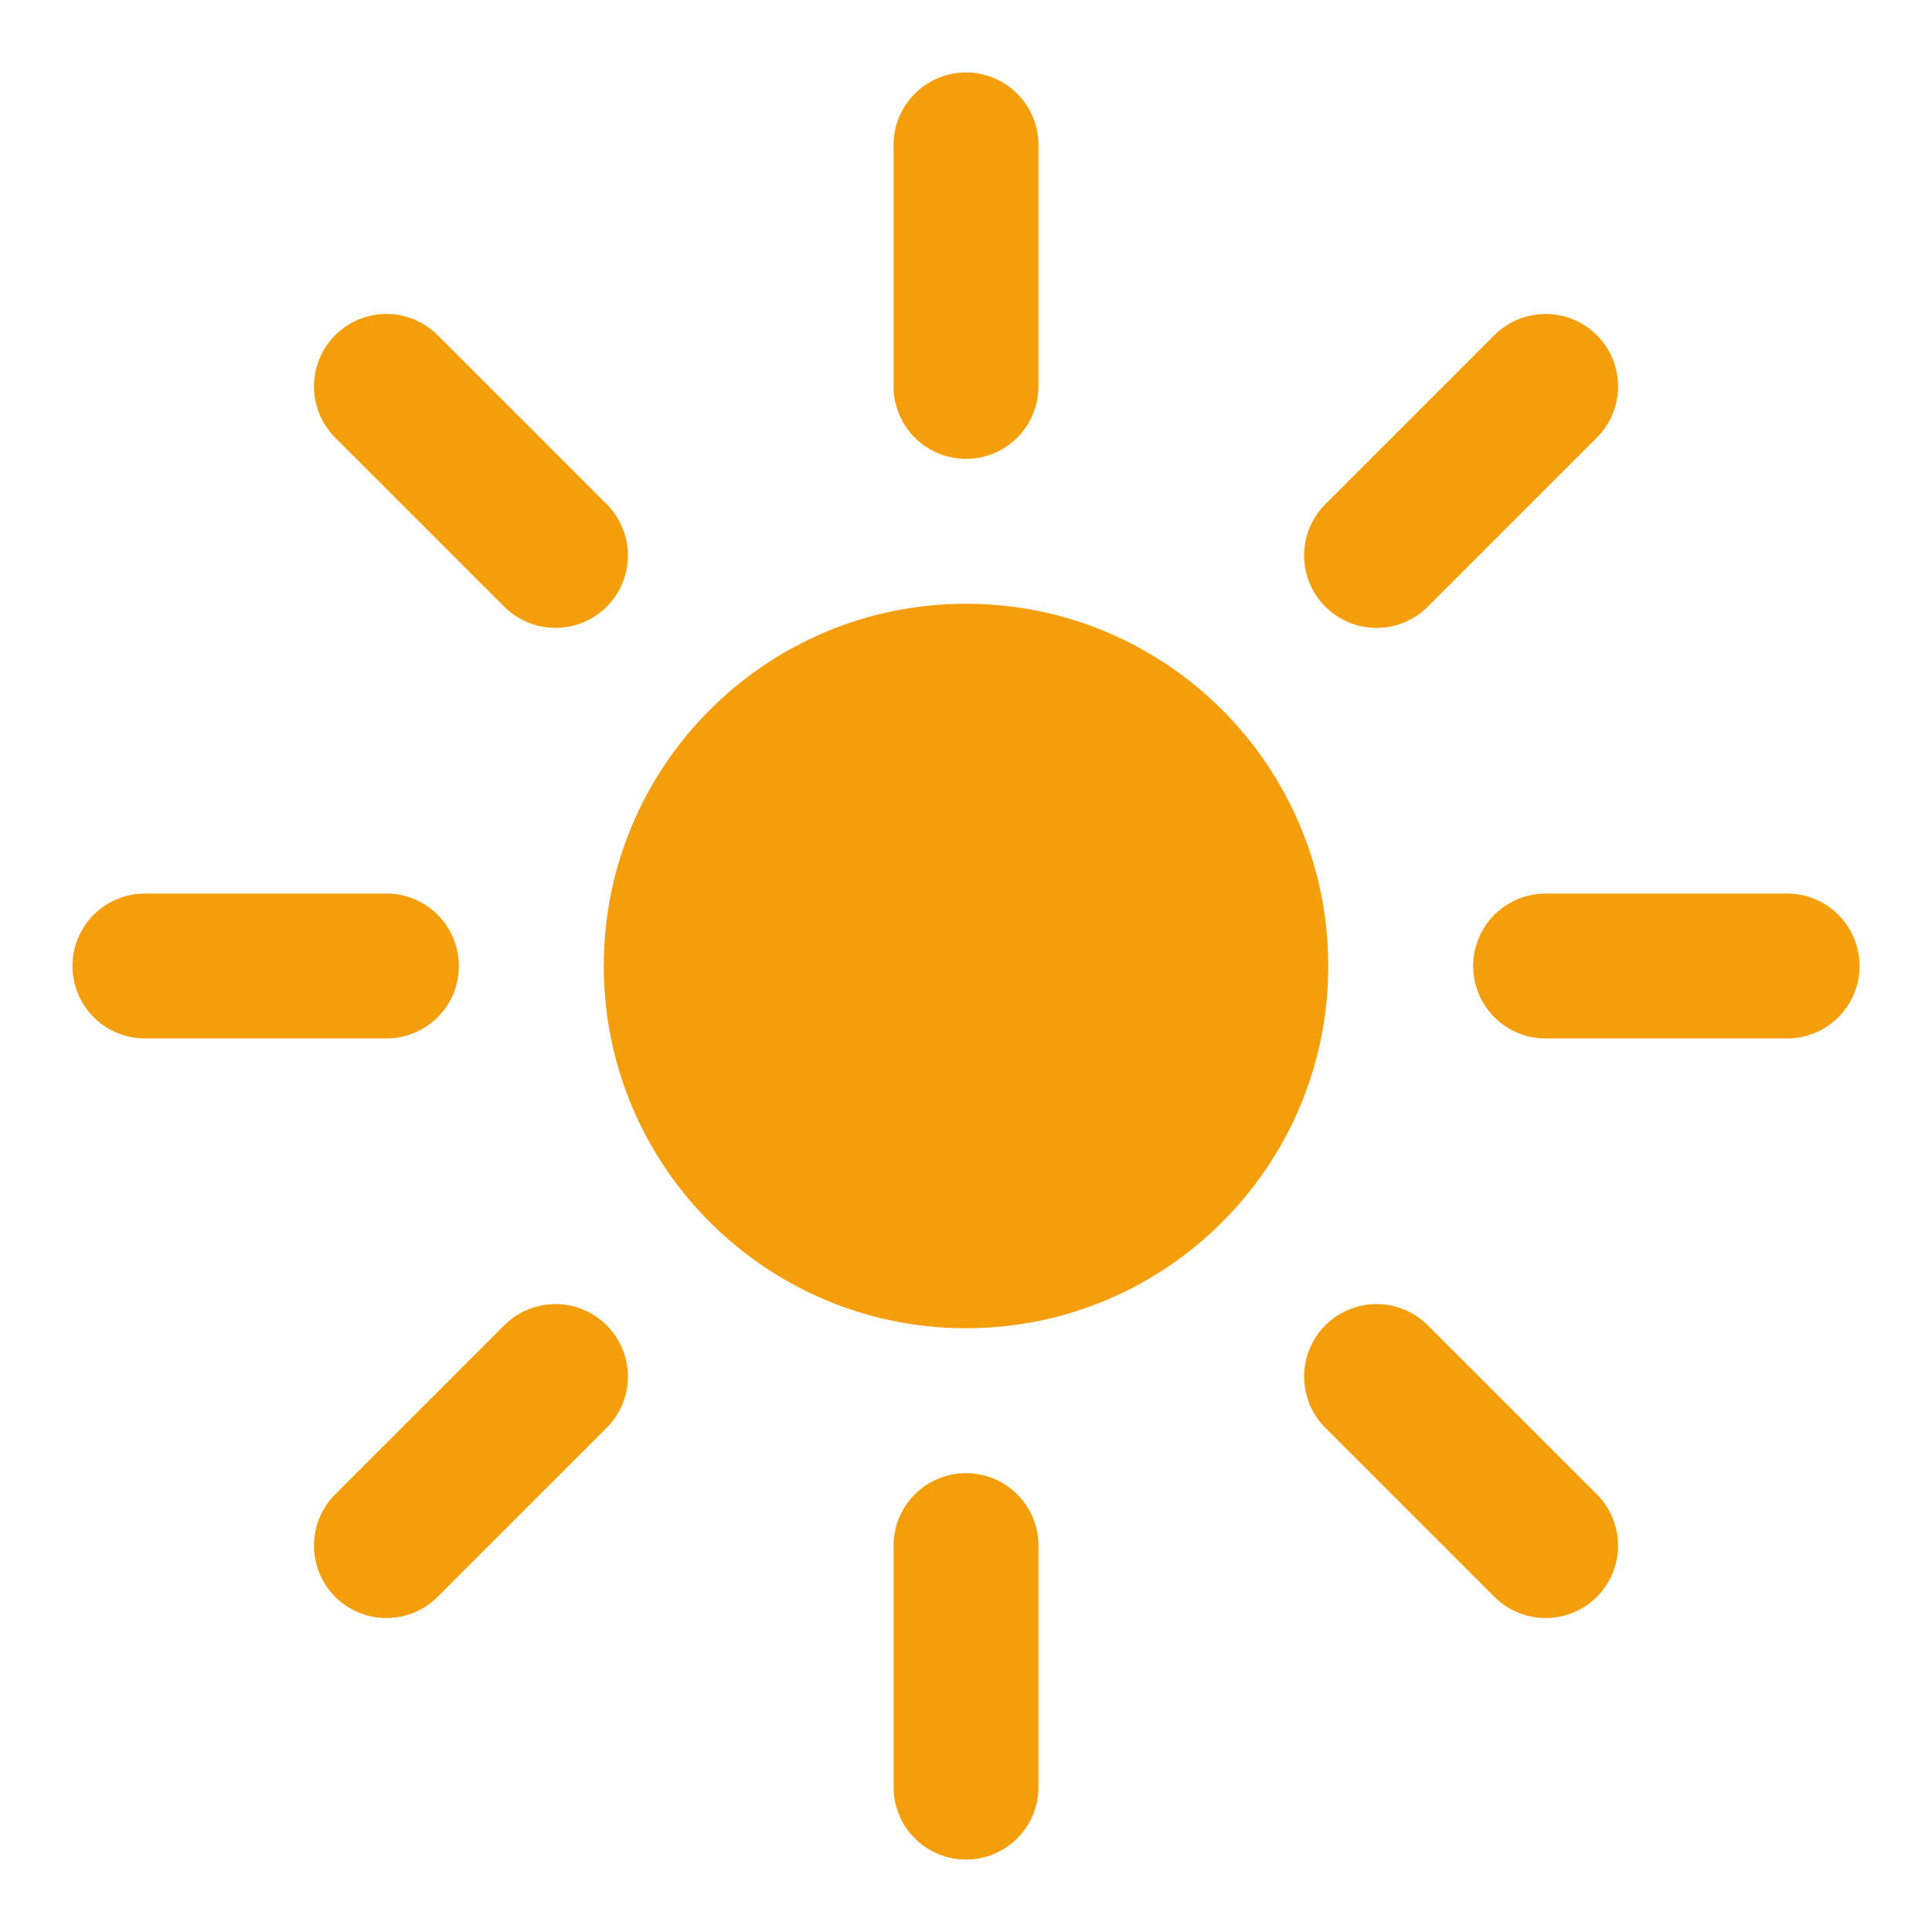
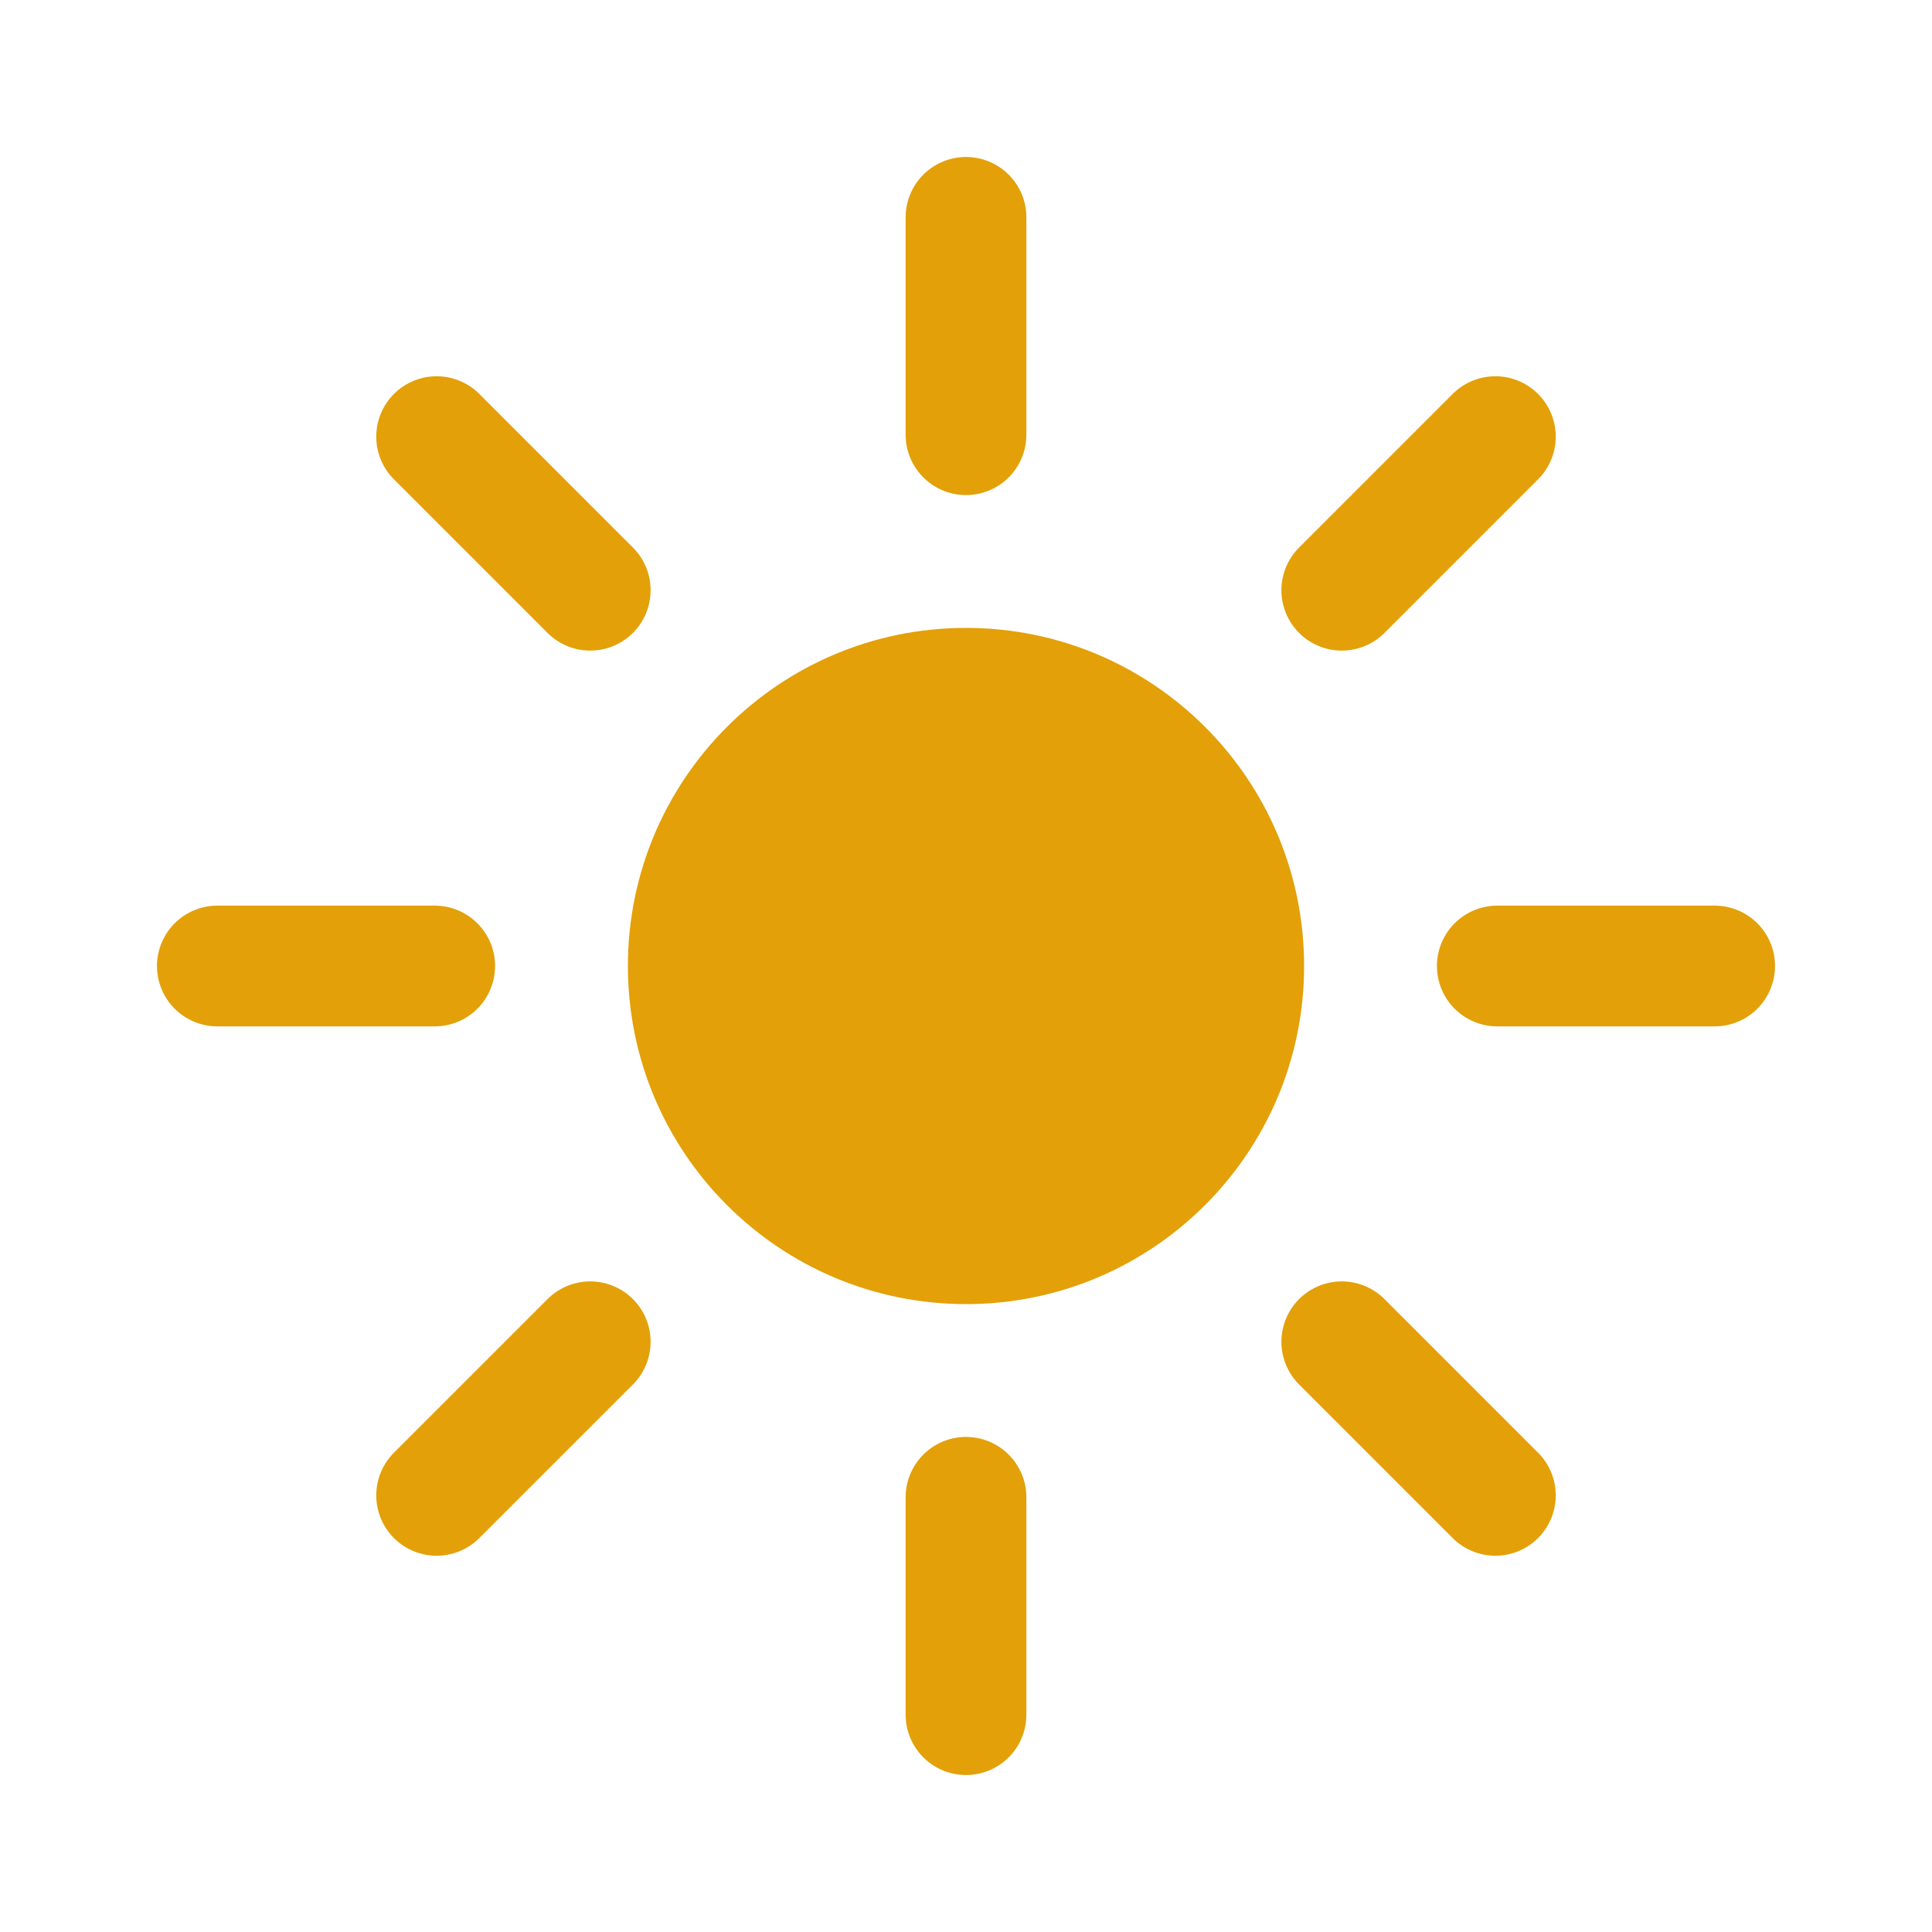
- <svg xmlns="http://www.w3.org/2000/svg" viewBox="0 0 40 40" fill="none" stroke="#f59e0b" stroke-width="3" stroke-linecap="round">
-   <circle cx="20" cy="20" r="7.5" fill="#f59e0b" stroke="none" />
-   <path d="M20 3v5M20 32v5M3 20h5M32 20h5M8 8l3.5 3.5M28.5 28.5 32 32M8 32l3.5-3.5M28.5 11.5 32 8" />
+ <svg xmlns="http://www.w3.org/2000/svg" viewBox="0 0 40 40" fill="none" stroke="#e3a008" stroke-width="2.5" stroke-linecap="round">
+   <circle cx="20" cy="20" r="7" fill="#e3a008" stroke="none" />
+   <path d="M20 4.5v4.5M20 31v4.5M4.5 20H9M31 20h4.5M9.04 9.04l3.18 3.18M27.78 27.78l3.18 3.18M9.04 30.96l3.18-3.18M27.78 12.22l3.18-3.18" />
</svg>
